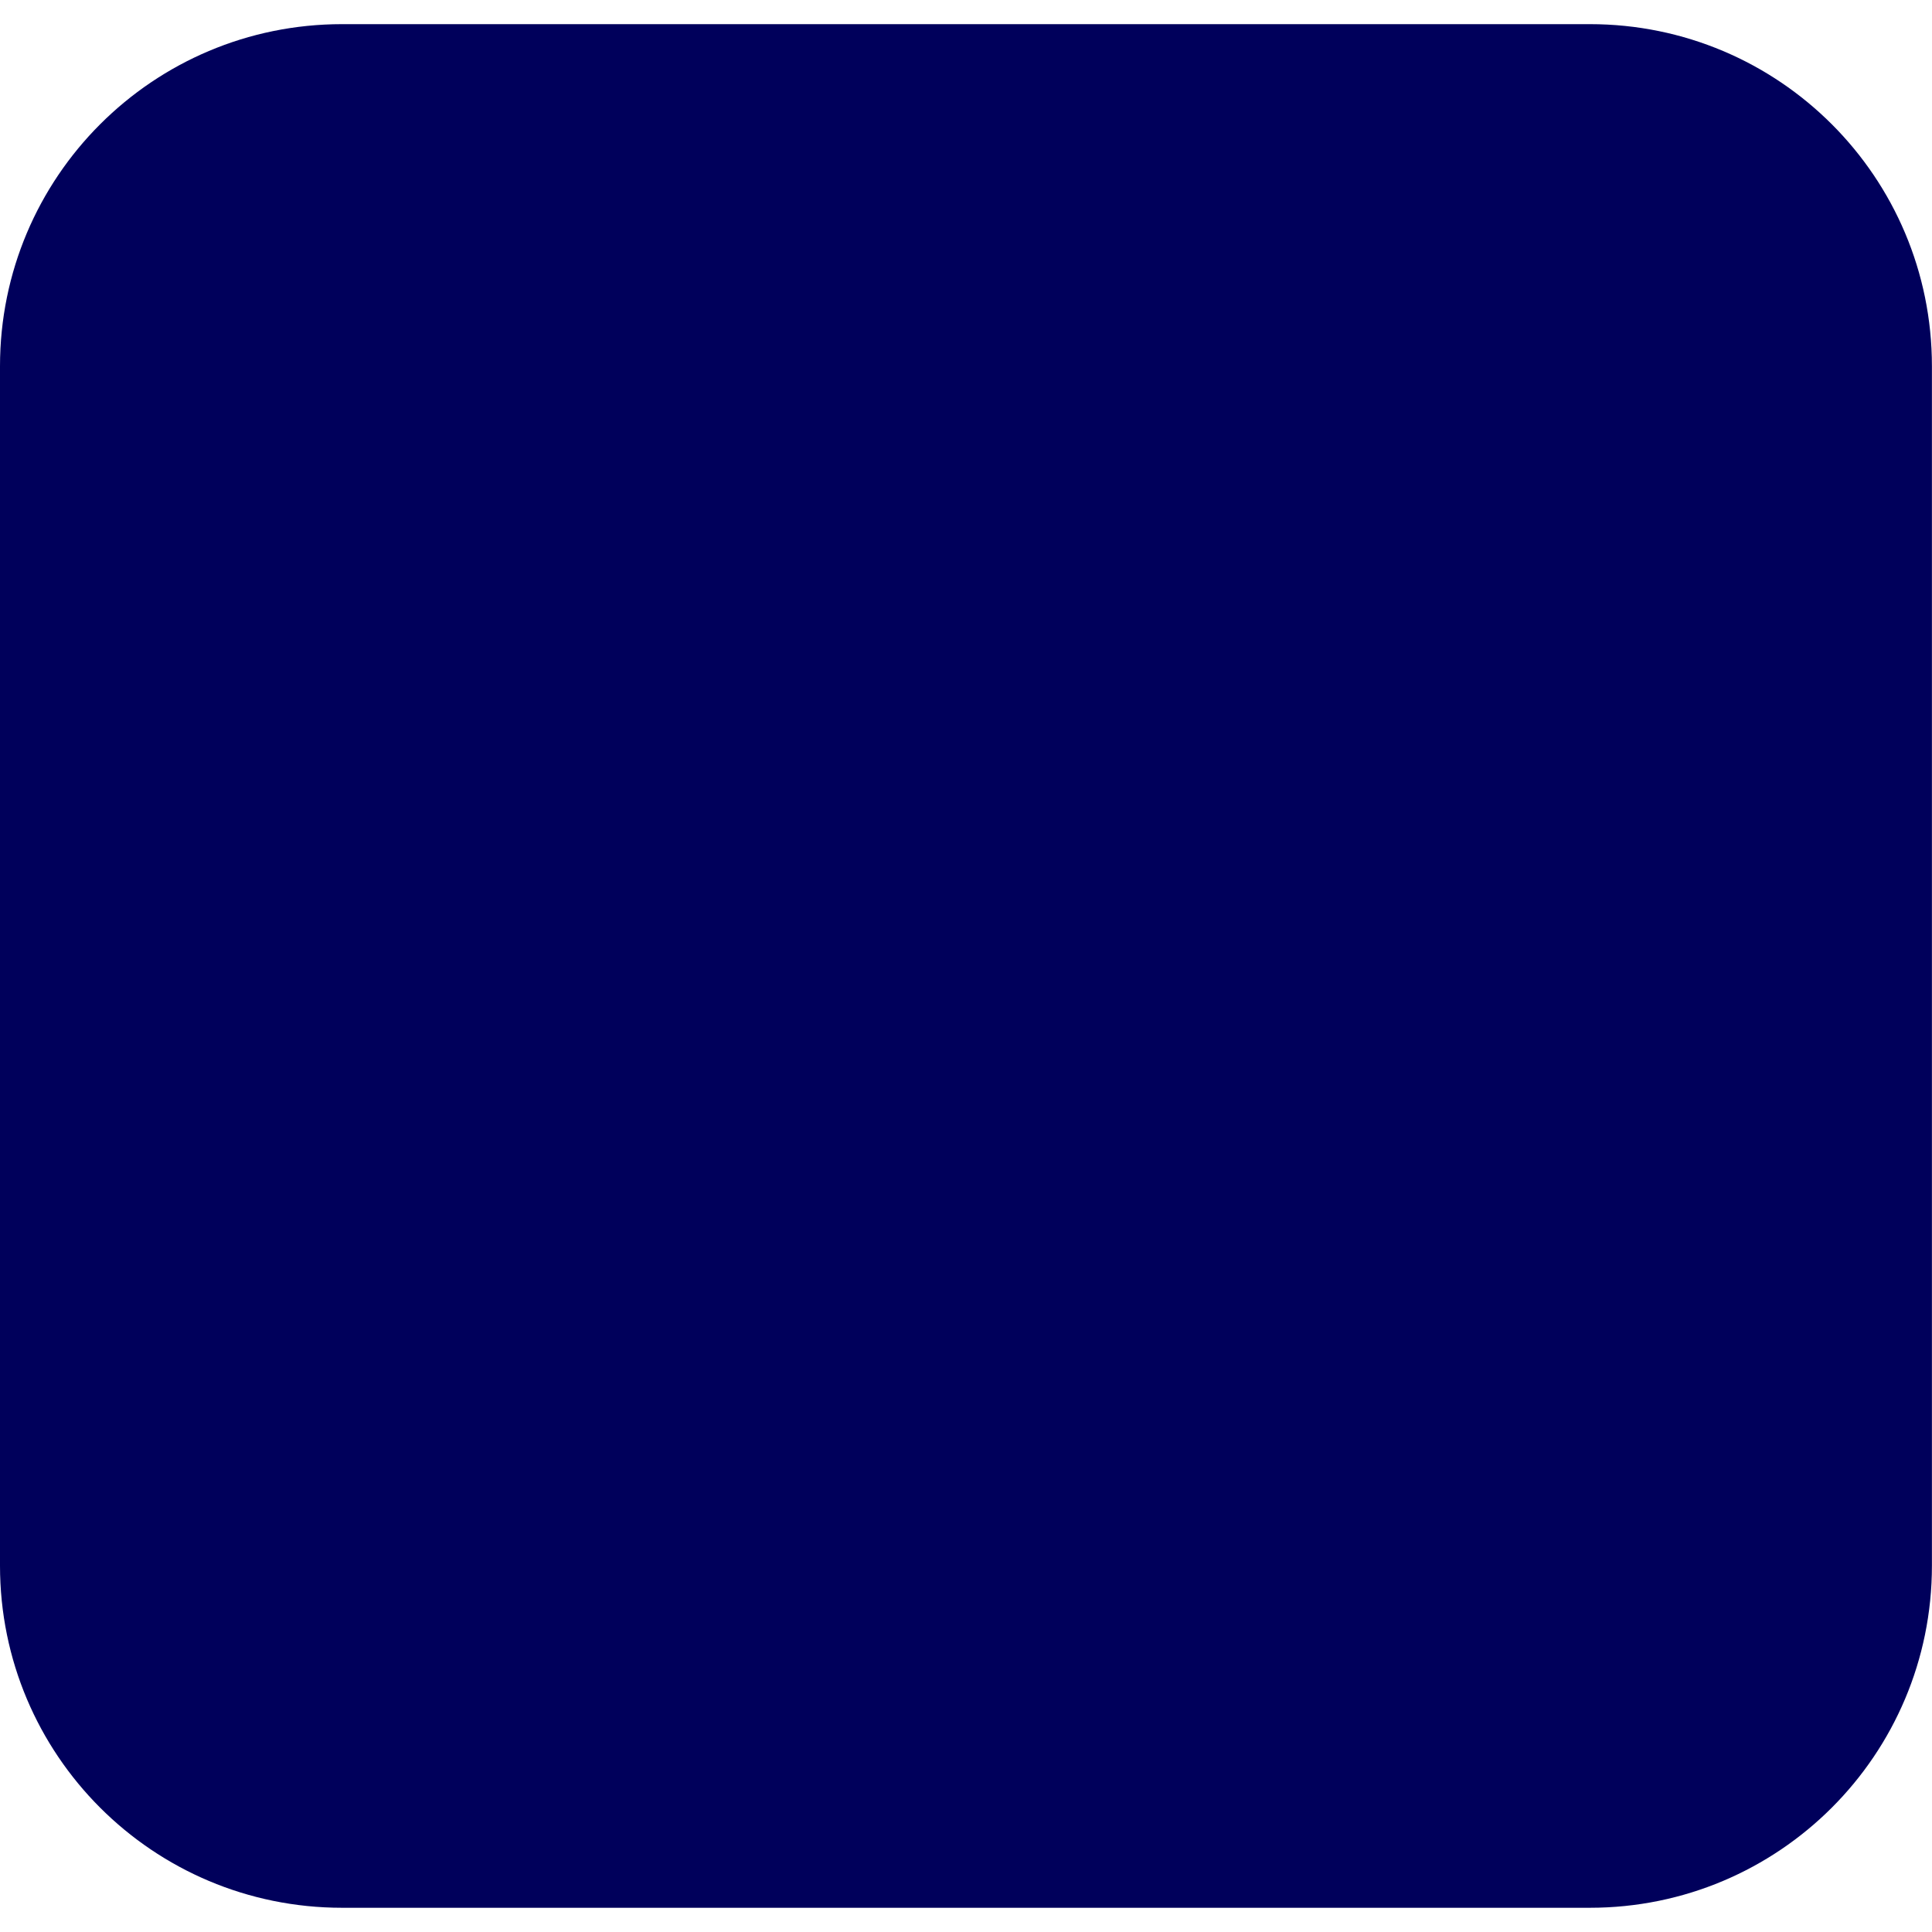
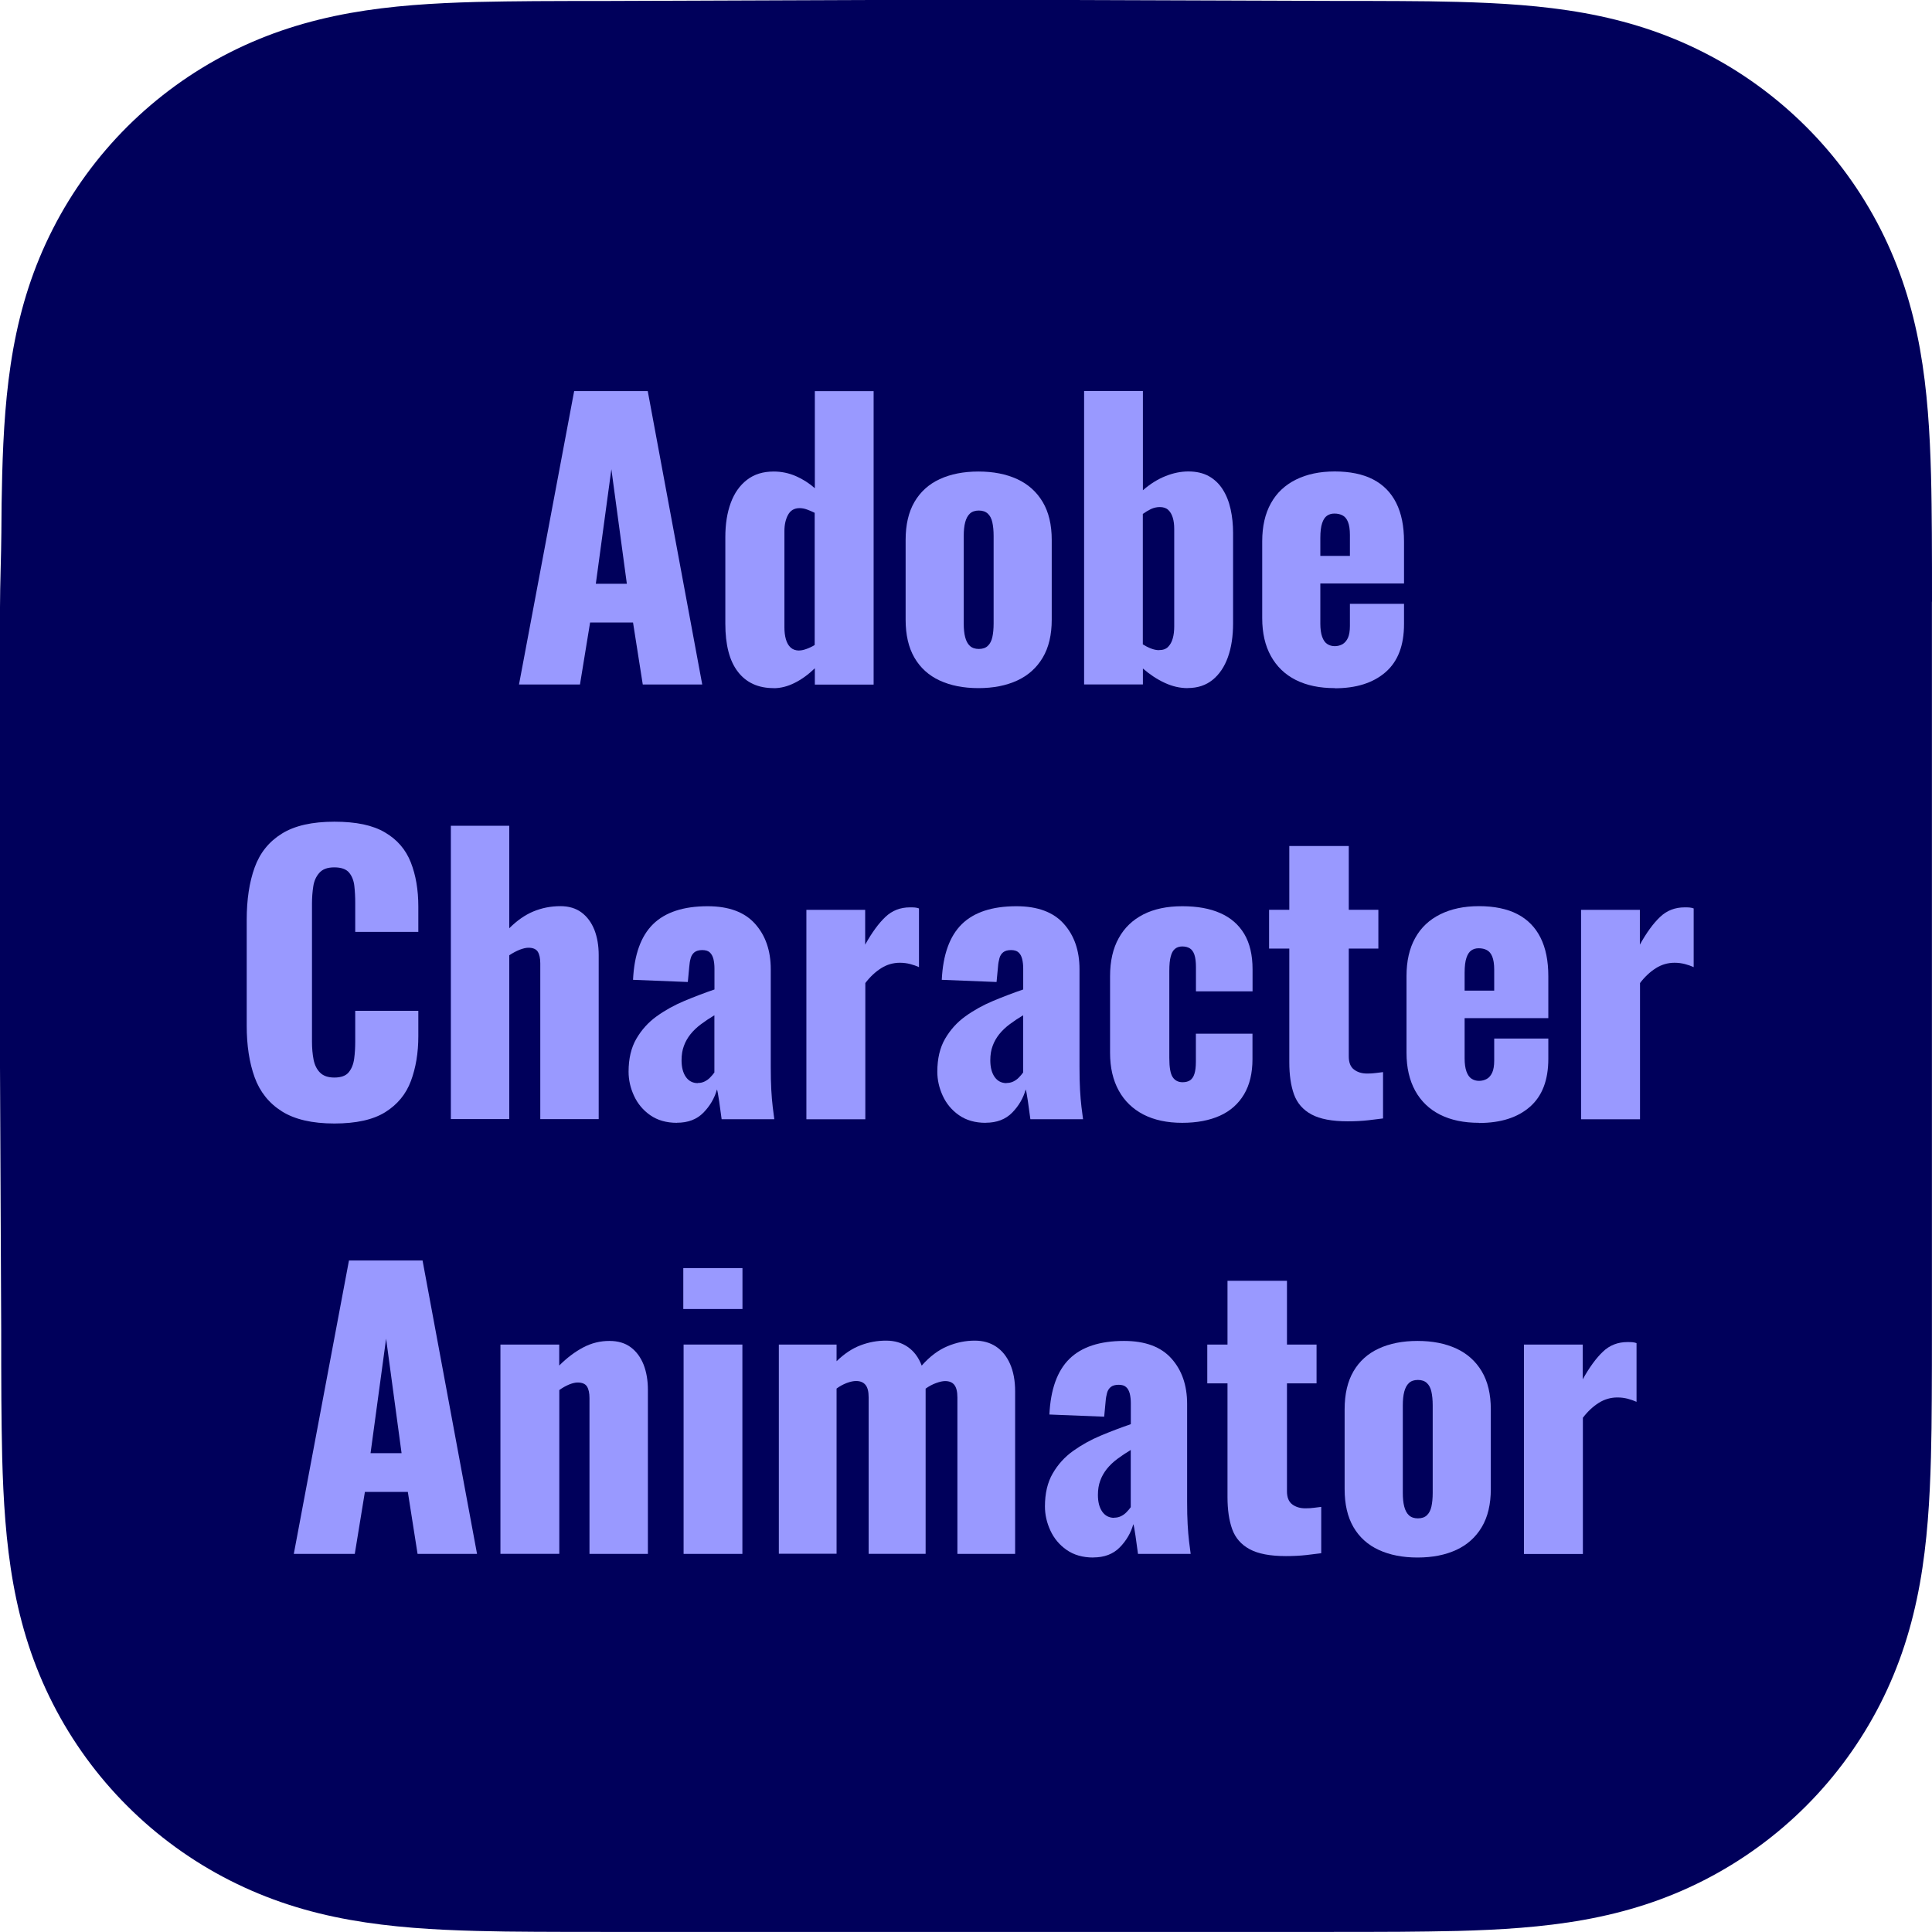
<svg xmlns="http://www.w3.org/2000/svg" id="Layer_1" width="256" height="256" version="1.1" viewBox="0 0 256 256">
-   <path d="M45.33,3.2h165.33c25.07,0,45.33,20.27,45.33,45.33v158.93c0,25.07-20.27,45.33-45.33,45.33H45.33c-25.07,0-45.33-20.27-45.33-45.33V48.53C0,23.47,20.27,3.2,45.33,3.2Z" fill="#00005b" />
+   <path d="M256,79.73c0-3.04,0-6.08-.02-9.12-.02-2.56-.04-5.12-.11-7.68-.15-5.58-.48-11.2-1.47-16.72-1.01-5.59-2.65-10.8-5.24-15.89-2.55-5-5.87-9.57-9.84-13.53-3.97-3.96-8.54-7.29-13.54-9.83-5.09-2.59-10.3-4.23-15.9-5.24-5.52-.99-11.14-1.32-16.72-1.47-2.56-.07-5.12-.1-7.68-.11-3.04-.02-6.08-.02-9.12-.02l-35.31-.12h-26.41l-34.68.13c-3.05,0-6.09,0-9.14.02-2.57.02-5.13.05-7.7.11-5.59.15-11.23.48-16.76,1.47-5.61,1.01-10.83,2.65-15.93,5.23-5.01,2.54-9.59,5.87-13.57,9.83-3.97,3.96-7.3,8.53-9.85,13.53-2.6,5.09-4.24,10.3-5.25,15.89-.99,5.51-1.32,11.14-1.47,16.71-.07,2.56-.1,5.12-.11,7.68C.16,73.65,0,77.43,0,80.47v60.89l.16,34.93c0,3.04,0,6.09.02,9.13.02,2.56.05,5.13.11,7.69.15,5.58.48,11.22,1.47,16.74,1.01,5.6,2.65,10.82,5.25,15.91,2.55,5,5.88,9.58,9.86,13.55,3.97,3.97,8.56,7.3,13.56,9.84,5.1,2.59,10.32,4.24,15.93,5.24,5.53.99,11.16,1.32,16.75,1.47,2.57.07,5.13.1,7.7.11,3.05.02,6.09.02,9.14.02h96.4c3.04,0,6.08,0,9.12-.02,2.56-.02,5.12-.05,7.68-.11,5.58-.15,11.21-.48,16.73-1.47,5.6-1.01,10.81-2.65,15.89-5.24,5-2.55,9.57-5.87,13.54-9.84,3.97-3.97,7.29-8.55,9.84-13.55,2.59-5.09,4.23-10.31,5.24-15.92.99-5.52,1.32-11.15,1.47-16.73.07-2.56.1-5.13.11-7.69.02-3.04.02-6.09.02-9.13v-96.56h.01Z" fill="#00005b" fill-rule="evenodd" />
+   <g>
+     <rect x="22.29" y="23.33" width="211.05" height="211.05" fill="none" />
+     <path d="M68.77,90.7l7.31-38.88h9.75l7.22,38.88h-7.88l-1.29-8.21h-5.69l-1.34,8.21h-8.08ZM78.95,77.35h4.11l-2.05-15.17-2.06,15.17Z" fill="#99f" />
+     <path d="M102.51,91.18c-2.04,0-3.62-.72-4.73-2.16-1.12-1.44-1.67-3.57-1.67-6.38v-11.47c0-1.73.24-3.24.72-4.54.48-1.3,1.19-2.31,2.15-3.05.96-.74,2.13-1.1,3.54-1.1,1.02,0,1.99.2,2.92.6.92.4,1.77.94,2.53,1.61v-12.86h7.79v38.88h-7.79v-2.16c-.86.83-1.75,1.48-2.68,1.94-.92.46-1.85.7-2.77.7ZM105.9,86.19c.25,0,.57-.06.93-.19.37-.13.74-.3,1.12-.53v-17.52c-.32-.16-.65-.3-1-.43-.35-.13-.69-.19-1-.19-.7,0-1.21.3-1.53.89-.32.59-.48,1.3-.48,2.14v12.77c0,.58.06,1.1.19,1.56.13.46.33.83.62,1.1.29.27.67.41,1.15.41Z" fill="#99f" />
+     <path d="M129.65,91.18c-1.98,0-3.69-.34-5.14-1.01-1.45-.67-2.56-1.68-3.34-3.02-.78-1.34-1.17-3.02-1.17-5.04v-10.56c0-2.02.39-3.7,1.17-5.04.78-1.34,1.9-2.35,3.34-3.02,1.45-.67,3.16-1.01,5.14-1.01s3.69.34,5.14,1.01c1.45.67,2.57,1.68,3.37,3.02.8,1.34,1.2,3.02,1.2,5.04v10.56c0,2.02-.4,3.7-1.2,5.04-.8,1.34-1.92,2.35-3.37,3.02-1.45.67-3.16,1.01-5.14,1.01ZM129.7,85.99c.51,0,.91-.14,1.19-.41.29-.27.49-.66.6-1.15.11-.5.17-1.1.17-1.8v-11.62c0-.7-.06-1.3-.17-1.8-.11-.5-.31-.88-.6-1.15-.29-.27-.68-.41-1.19-.41s-.91.14-1.19.41c-.29.27-.49.66-.62,1.15-.13.5-.19,1.1-.19,1.8v11.62c0,.7.06,1.3.19,1.8.13.5.33.88.62,1.15.29.27.69.41,1.19.41Z" fill="#99f" />
+     <path d="M157.37,91.18c-1.02,0-2.03-.23-3.04-.7-1-.46-1.97-1.1-2.89-1.9v2.11h-7.79v-38.88h7.79v13.15c.96-.83,1.95-1.46,2.99-1.87,1.04-.42,2.05-.62,3.04-.62,1.05,0,1.95.21,2.7.62.75.42,1.36,1,1.84,1.75.48.75.83,1.62,1.05,2.62.22.99.33,2.05.33,3.17v11.95c0,1.73-.23,3.23-.69,4.51-.46,1.28-1.14,2.28-2.03,3-.89.72-1.99,1.08-3.3,1.08ZM153.59,86.14c.51,0,.91-.14,1.19-.43.29-.29.49-.66.62-1.13.13-.46.19-.98.19-1.56v-12.96c0-.54-.06-1.03-.19-1.46s-.33-.78-.6-1.03c-.27-.26-.65-.38-1.12-.38-.42,0-.8.09-1.17.26-.37.18-.72.39-1.08.65v17.28c.35.22.71.41,1.08.55s.72.22,1.08.22Z" fill="#99f" />
+     <path d="M176.86,91.18c-2.01,0-3.73-.36-5.16-1.08-1.43-.72-2.53-1.78-3.3-3.17s-1.15-3.06-1.15-5.02v-10.18c0-1.98.38-3.66,1.15-5.04.76-1.38,1.87-2.42,3.32-3.14,1.45-.72,3.16-1.08,5.14-1.08s3.74.35,5.09,1.06c1.35.7,2.37,1.74,3.06,3.12.69,1.38,1.03,3.07,1.03,5.09v5.57h-11.09v5.33c0,.7.08,1.28.24,1.73.16.45.38.77.67.96.29.19.62.29,1,.29s.72-.09,1.03-.26c.3-.18.54-.46.72-.84.17-.38.26-.91.26-1.58v-2.93h7.17v2.69c0,2.82-.81,4.94-2.44,6.36s-3.87,2.14-6.74,2.14ZM174.95,73.66h3.92v-2.78c0-.74-.09-1.31-.26-1.73-.17-.42-.41-.7-.72-.86-.3-.16-.66-.24-1.08-.24-.38,0-.71.1-.98.29-.27.19-.49.52-.64.98-.16.46-.24,1.13-.24,1.99v2.35Z" fill="#99f" />
+     <path d="M44.3,148.87c-2.93,0-5.25-.54-6.95-1.61-1.7-1.07-2.91-2.58-3.61-4.51-.7-1.94-1.05-4.22-1.05-6.84v-14.02c0-2.69.35-5,1.05-6.94.7-1.94,1.9-3.43,3.61-4.49,1.7-1.06,4.02-1.58,6.95-1.58s5.1.47,6.71,1.42c1.61.94,2.75,2.26,3.42,3.96.67,1.7,1,3.65,1,5.86v3.36h-8.36v-3.89c0-.77-.04-1.5-.12-2.21-.08-.7-.31-1.29-.69-1.75-.38-.46-1.04-.7-1.96-.7s-1.55.24-1.98.72-.7,1.08-.81,1.8c-.11.72-.17,1.48-.17,2.28v18.29c0,.86.07,1.66.21,2.38.14.72.43,1.3.86,1.73s1.06.65,1.89.65c.89,0,1.53-.23,1.91-.7s.62-1.06.72-1.8c.1-.74.14-1.49.14-2.26v-4.08h8.36v3.36c0,2.21-.33,4.18-.98,5.93-.65,1.75-1.78,3.12-3.39,4.13-1.61,1.01-3.86,1.51-6.76,1.51Z" fill="#99f" />
+     <path d="M59.74,148.3v-38.88h7.74v13.58c1.02-1.02,2.09-1.77,3.2-2.23,1.11-.46,2.31-.7,3.58-.7,1.11,0,2.05.28,2.8.84.75.56,1.31,1.33,1.7,2.3.38.98.57,2.09.57,3.34v21.74h-7.74v-20.64c0-.67-.11-1.18-.33-1.54-.22-.35-.64-.53-1.24-.53-.32,0-.7.09-1.15.26-.45.18-.91.42-1.39.74v21.7h-7.74Z" fill="#99f" />
+     <path d="M89.7,148.78c-1.4,0-2.58-.34-3.54-1.01-.96-.67-1.67-1.53-2.15-2.57-.48-1.04-.72-2.1-.72-3.19,0-1.73.34-3.18,1.03-4.37.69-1.18,1.58-2.18,2.7-2.98,1.11-.8,2.34-1.48,3.68-2.04,1.34-.56,2.66-1.06,3.97-1.51v-2.78c0-.48-.05-.9-.14-1.27-.1-.37-.26-.66-.48-.86-.22-.21-.56-.31-1-.31s-.79.1-1.03.29c-.24.19-.41.46-.5.79-.1.34-.16.71-.19,1.13l-.19,2.02-7.26-.29c.16-3.33,1.04-5.78,2.65-7.37,1.61-1.58,4.02-2.38,7.24-2.38,2.8,0,4.9.78,6.28,2.33,1.39,1.55,2.08,3.56,2.08,6.02v12.96c0,1.15.02,2.16.07,3.02.05.86.11,1.62.19,2.26.08.64.15,1.18.21,1.63h-6.98c-.1-.74-.21-1.54-.33-2.4-.13-.86-.22-1.38-.29-1.54-.32,1.15-.92,2.18-1.79,3.07-.88.9-2.05,1.34-3.51,1.34ZM92.47,143.5c.32,0,.61-.06.88-.19.27-.13.52-.3.74-.53.22-.22.41-.45.57-.67v-7.58c-.64.38-1.23.78-1.77,1.18-.54.4-1,.84-1.39,1.32-.38.48-.68,1-.88,1.56-.21.56-.31,1.19-.31,1.9,0,.93.19,1.66.57,2.21.38.54.91.82,1.58.82Z" fill="#99f" />
+     <path d="M106.85,148.3v-27.74h7.79v4.61c.89-1.6,1.78-2.82,2.68-3.67.89-.85,1.98-1.27,3.25-1.27.25,0,.48,0,.67.02.19.02.37.06.53.12v7.78c-.35-.16-.74-.3-1.17-.41-.43-.11-.88-.17-1.36-.17-.89,0-1.72.24-2.48.72s-1.47,1.14-2.1,1.97v18.05h-7.79Z" fill="#99f" />
+     <path d="M130.61,148.78c-1.4,0-2.58-.34-3.54-1.01-.96-.67-1.67-1.53-2.15-2.57-.48-1.04-.72-2.1-.72-3.19,0-1.73.34-3.18,1.03-4.37.69-1.18,1.58-2.18,2.7-2.98,1.11-.8,2.34-1.48,3.68-2.04,1.34-.56,2.66-1.06,3.97-1.51v-2.78c0-.48-.05-.9-.14-1.27-.1-.37-.25-.66-.48-.86-.22-.21-.56-.31-1-.31s-.79.1-1.03.29-.41.46-.5.79-.16.71-.19,1.13l-.19,2.02-7.26-.29c.16-3.33,1.04-5.78,2.65-7.37,1.61-1.58,4.02-2.38,7.24-2.38,2.8,0,4.9.78,6.28,2.33,1.39,1.55,2.08,3.56,2.08,6.02v12.96c0,1.15.02,2.16.07,3.02.05.86.11,1.62.19,2.26.08.64.15,1.18.21,1.63h-6.98c-.1-.74-.21-1.54-.33-2.4-.13-.86-.22-1.38-.29-1.54-.32,1.15-.92,2.18-1.79,3.07s-2.05,1.34-3.51,1.34ZM133.38,143.5c.32,0,.61-.06.88-.19.27-.13.52-.3.74-.53.22-.22.41-.45.57-.67v-7.58c-.64.38-1.23.78-1.77,1.18s-1,.84-1.39,1.32c-.38.48-.68,1-.88,1.56-.21.56-.31,1.19-.31,1.9,0,.93.19,1.66.57,2.21.38.54.91.82,1.58.82Z" fill="#99f" />
+     <path d="M156.65,148.78c-2.01,0-3.72-.37-5.14-1.1-1.42-.74-2.51-1.79-3.27-3.17s-1.15-3.04-1.15-4.99v-10.18c0-1.98.38-3.66,1.15-5.04.76-1.38,1.86-2.42,3.27-3.14,1.42-.72,3.13-1.08,5.14-1.08s3.66.3,5.04.91c1.39.61,2.44,1.53,3.18,2.76.73,1.23,1.1,2.79,1.1,4.68v2.93h-7.5v-3.17c0-.74-.07-1.3-.21-1.7-.14-.4-.35-.68-.62-.84s-.6-.24-.98-.24-.7.1-.96.31c-.26.21-.45.54-.57,1.01-.13.46-.19,1.11-.19,1.94v11.52c0,1.25.15,2.1.45,2.54.3.45.74.67,1.31.67.41,0,.75-.09,1-.26.25-.18.45-.46.57-.86.13-.4.19-.94.19-1.61v-3.7h7.5v3.36c0,1.86-.37,3.42-1.12,4.68-.75,1.26-1.82,2.21-3.2,2.83s-3.05.94-4.99.94Z" fill="#99f" />
+     <path d="M178.58,148.58c-2.07,0-3.67-.3-4.8-.91-1.13-.61-1.9-1.5-2.32-2.66-.42-1.17-.62-2.58-.62-4.25v-15.07h-2.68v-5.14h2.68v-8.45h7.88v8.45h3.92v5.14h-3.92v14.3c0,.8.23,1.38.69,1.73.46.35,1.04.53,1.74.53.41,0,.8-.02,1.15-.07.35-.05.67-.09.96-.12v6.14c-.41.06-1.07.14-1.96.24-.89.1-1.8.14-2.72.14Z" fill="#99f" />
+     <path d="M195.98,148.78c-2.01,0-3.73-.36-5.16-1.08-1.43-.72-2.53-1.78-3.3-3.17-.76-1.39-1.15-3.06-1.15-5.02v-10.18c0-1.98.38-3.66,1.15-5.04.76-1.38,1.87-2.42,3.32-3.14,1.45-.72,3.16-1.08,5.14-1.08s3.74.35,5.09,1.06c1.35.7,2.37,1.74,3.06,3.12.69,1.38,1.03,3.07,1.03,5.09v5.57h-11.09v5.33c0,.71.08,1.28.24,1.73.16.45.38.77.67.96.29.19.62.29,1,.29s.72-.09,1.03-.26.54-.46.72-.84c.17-.38.26-.91.26-1.58v-2.93h7.17v2.69c0,2.82-.81,4.94-2.44,6.36-1.62,1.42-3.87,2.14-6.74,2.14ZM194.07,131.26h3.92v-2.78c0-.74-.09-1.31-.26-1.73-.17-.42-.41-.7-.72-.86-.3-.16-.66-.24-1.08-.24-.38,0-.71.1-.98.29-.27.19-.49.52-.64.98-.16.46-.24,1.13-.24,1.99v2.35Z" fill="#99f" />
+     <path d="M209.5,148.3v-27.74h7.79v4.61c.89-1.6,1.78-2.82,2.68-3.67.89-.85,1.97-1.27,3.25-1.27.25,0,.48,0,.67.02.19.02.37.06.53.12v7.78c-.35-.16-.74-.3-1.17-.41-.43-.11-.88-.17-1.36-.17-.89,0-1.72.24-2.48.72s-1.47,1.14-2.1,1.97v18.05h-7.79Z" fill="#99f" />
+     <path d="M38.93,205.9l7.31-38.88h9.75l7.22,38.88h-7.88l-1.29-8.21h-5.69l-1.34,8.21h-8.08ZM49.1,192.55h4.11l-2.05-15.17-2.06,15.17Z" fill="#99f" />
+     <path d="M66.31,205.9v-27.74h7.79v2.78c1.02-1.02,2.08-1.82,3.18-2.4,1.1-.58,2.25-.86,3.46-.86,1.15,0,2.09.28,2.84.84.75.56,1.31,1.33,1.7,2.3.38.98.57,2.09.57,3.34v21.74h-7.74v-20.64c0-.67-.11-1.18-.33-1.54-.22-.35-.64-.53-1.24-.53-.32,0-.69.09-1.12.26-.43.18-.87.42-1.31.74v21.7h-7.79Z" fill="#99f" />
+     <path d="M90.54,173.45v-5.42h7.84v5.42h-7.84ZM90.58,205.9v-27.74h7.79v27.74h-7.79Z" fill="#99f" />
+     <path d="M103.2,205.9v-27.74h7.65v2.21c1.02-.99,2.08-1.7,3.18-2.11,1.1-.42,2.22-.62,3.37-.62s2.08.28,2.89.84,1.43,1.38,1.84,2.47c1.08-1.22,2.22-2.07,3.42-2.57,1.19-.5,2.4-.74,3.61-.74,1.08,0,2.02.26,2.82.79.8.53,1.42,1.3,1.86,2.3s.67,2.22.67,3.62v21.55h-7.65v-20.74c0-.77-.14-1.32-.41-1.66-.27-.34-.68-.5-1.22-.5-.32,0-.72.09-1.19.26s-.94.42-1.39.74v21.89h-7.55v-20.74c0-.77-.14-1.32-.43-1.66-.29-.34-.7-.5-1.24-.5-.35,0-.76.09-1.22.26s-.92.42-1.36.74v21.89h-7.65Z" fill="#99f" />
+     <path d="M144.87,206.38c-1.4,0-2.58-.34-3.54-1.01-.96-.67-1.67-1.53-2.15-2.57-.48-1.04-.72-2.1-.72-3.19,0-1.73.34-3.18,1.03-4.37.68-1.18,1.58-2.18,2.7-2.98s2.34-1.48,3.68-2.04c1.34-.56,2.66-1.06,3.97-1.51v-2.78c0-.48-.05-.9-.14-1.27-.1-.37-.25-.66-.48-.86-.22-.21-.56-.31-1-.31s-.79.1-1.03.29-.41.46-.5.79-.16.71-.19,1.13l-.19,2.02-7.26-.29c.16-3.33,1.04-5.78,2.65-7.37,1.61-1.58,4.02-2.38,7.24-2.38,2.8,0,4.9.78,6.28,2.33,1.39,1.55,2.08,3.56,2.08,6.02v12.96c0,1.15.02,2.16.07,3.02.05.86.11,1.62.19,2.26.08.64.15,1.18.21,1.63h-6.98c-.1-.74-.21-1.54-.33-2.4-.13-.86-.22-1.38-.29-1.54-.32,1.15-.92,2.18-1.79,3.07s-2.05,1.34-3.51,1.34ZM147.64,201.1c.32,0,.61-.06.88-.19.27-.13.52-.3.74-.53.22-.22.41-.45.57-.67v-7.58c-.64.38-1.23.78-1.77,1.18s-1,.84-1.39,1.32c-.38.48-.68,1-.88,1.56-.21.56-.31,1.19-.31,1.9,0,.93.19,1.66.57,2.21.38.54.91.82,1.58.82Z" fill="#99f" />
+     <path d="M170.39,206.19c-2.07,0-3.67-.3-4.8-.91-1.13-.61-1.9-1.5-2.32-2.66-.42-1.17-.62-2.58-.62-4.25v-15.07h-2.68v-5.14h2.68v-8.45h7.88v8.45h3.92v5.14h-3.92v14.3c0,.8.23,1.38.69,1.73.46.35,1.04.53,1.74.53.41,0,.8-.02,1.15-.07.35-.05.67-.09.96-.12v6.14c-.41.06-1.07.14-1.96.24-.89.1-1.8.14-2.72.14Z" fill="#99f" />
+     <path d="M187.83,206.38c-1.98,0-3.69-.34-5.14-1.01-1.45-.67-2.57-1.68-3.35-3.02-.78-1.34-1.17-3.02-1.17-5.04v-10.56c0-2.02.39-3.7,1.17-5.04.78-1.34,1.9-2.35,3.35-3.02,1.45-.67,3.16-1.01,5.14-1.01s3.69.34,5.14,1.01c1.45.67,2.57,1.68,3.37,3.02.8,1.34,1.2,3.02,1.2,5.04v10.56c0,2.02-.4,3.7-1.2,5.04-.8,1.34-1.92,2.35-3.37,3.02-1.45.67-3.16,1.01-5.14,1.01ZM187.88,201.19c.51,0,.91-.14,1.19-.41.29-.27.49-.66.6-1.15.11-.5.17-1.1.17-1.8v-11.62c0-.7-.06-1.3-.17-1.8-.11-.5-.31-.88-.6-1.15-.29-.27-.68-.41-1.19-.41s-.91.14-1.19.41c-.29.27-.49.66-.62,1.15-.13.5-.19,1.1-.19,1.8v11.62c0,.71.06,1.3.19,1.8.13.5.33.88.62,1.15.29.27.68.41,1.19.41Z" fill="#99f" />
+     <path d="M201.93,205.9v-27.74h7.79v4.61c.89-1.6,1.78-2.82,2.68-3.67.89-.85,1.97-1.27,3.25-1.27.25,0,.48,0,.67.02.19.02.37.06.53.12v7.78c-.35-.16-.74-.29-1.17-.41-.43-.11-.88-.17-1.36-.17-.89,0-1.72.24-2.48.72-.76.48-1.47,1.14-2.1,1.97v18.05h-7.79Z" fill="#99f" />
+   </g>
</svg>
